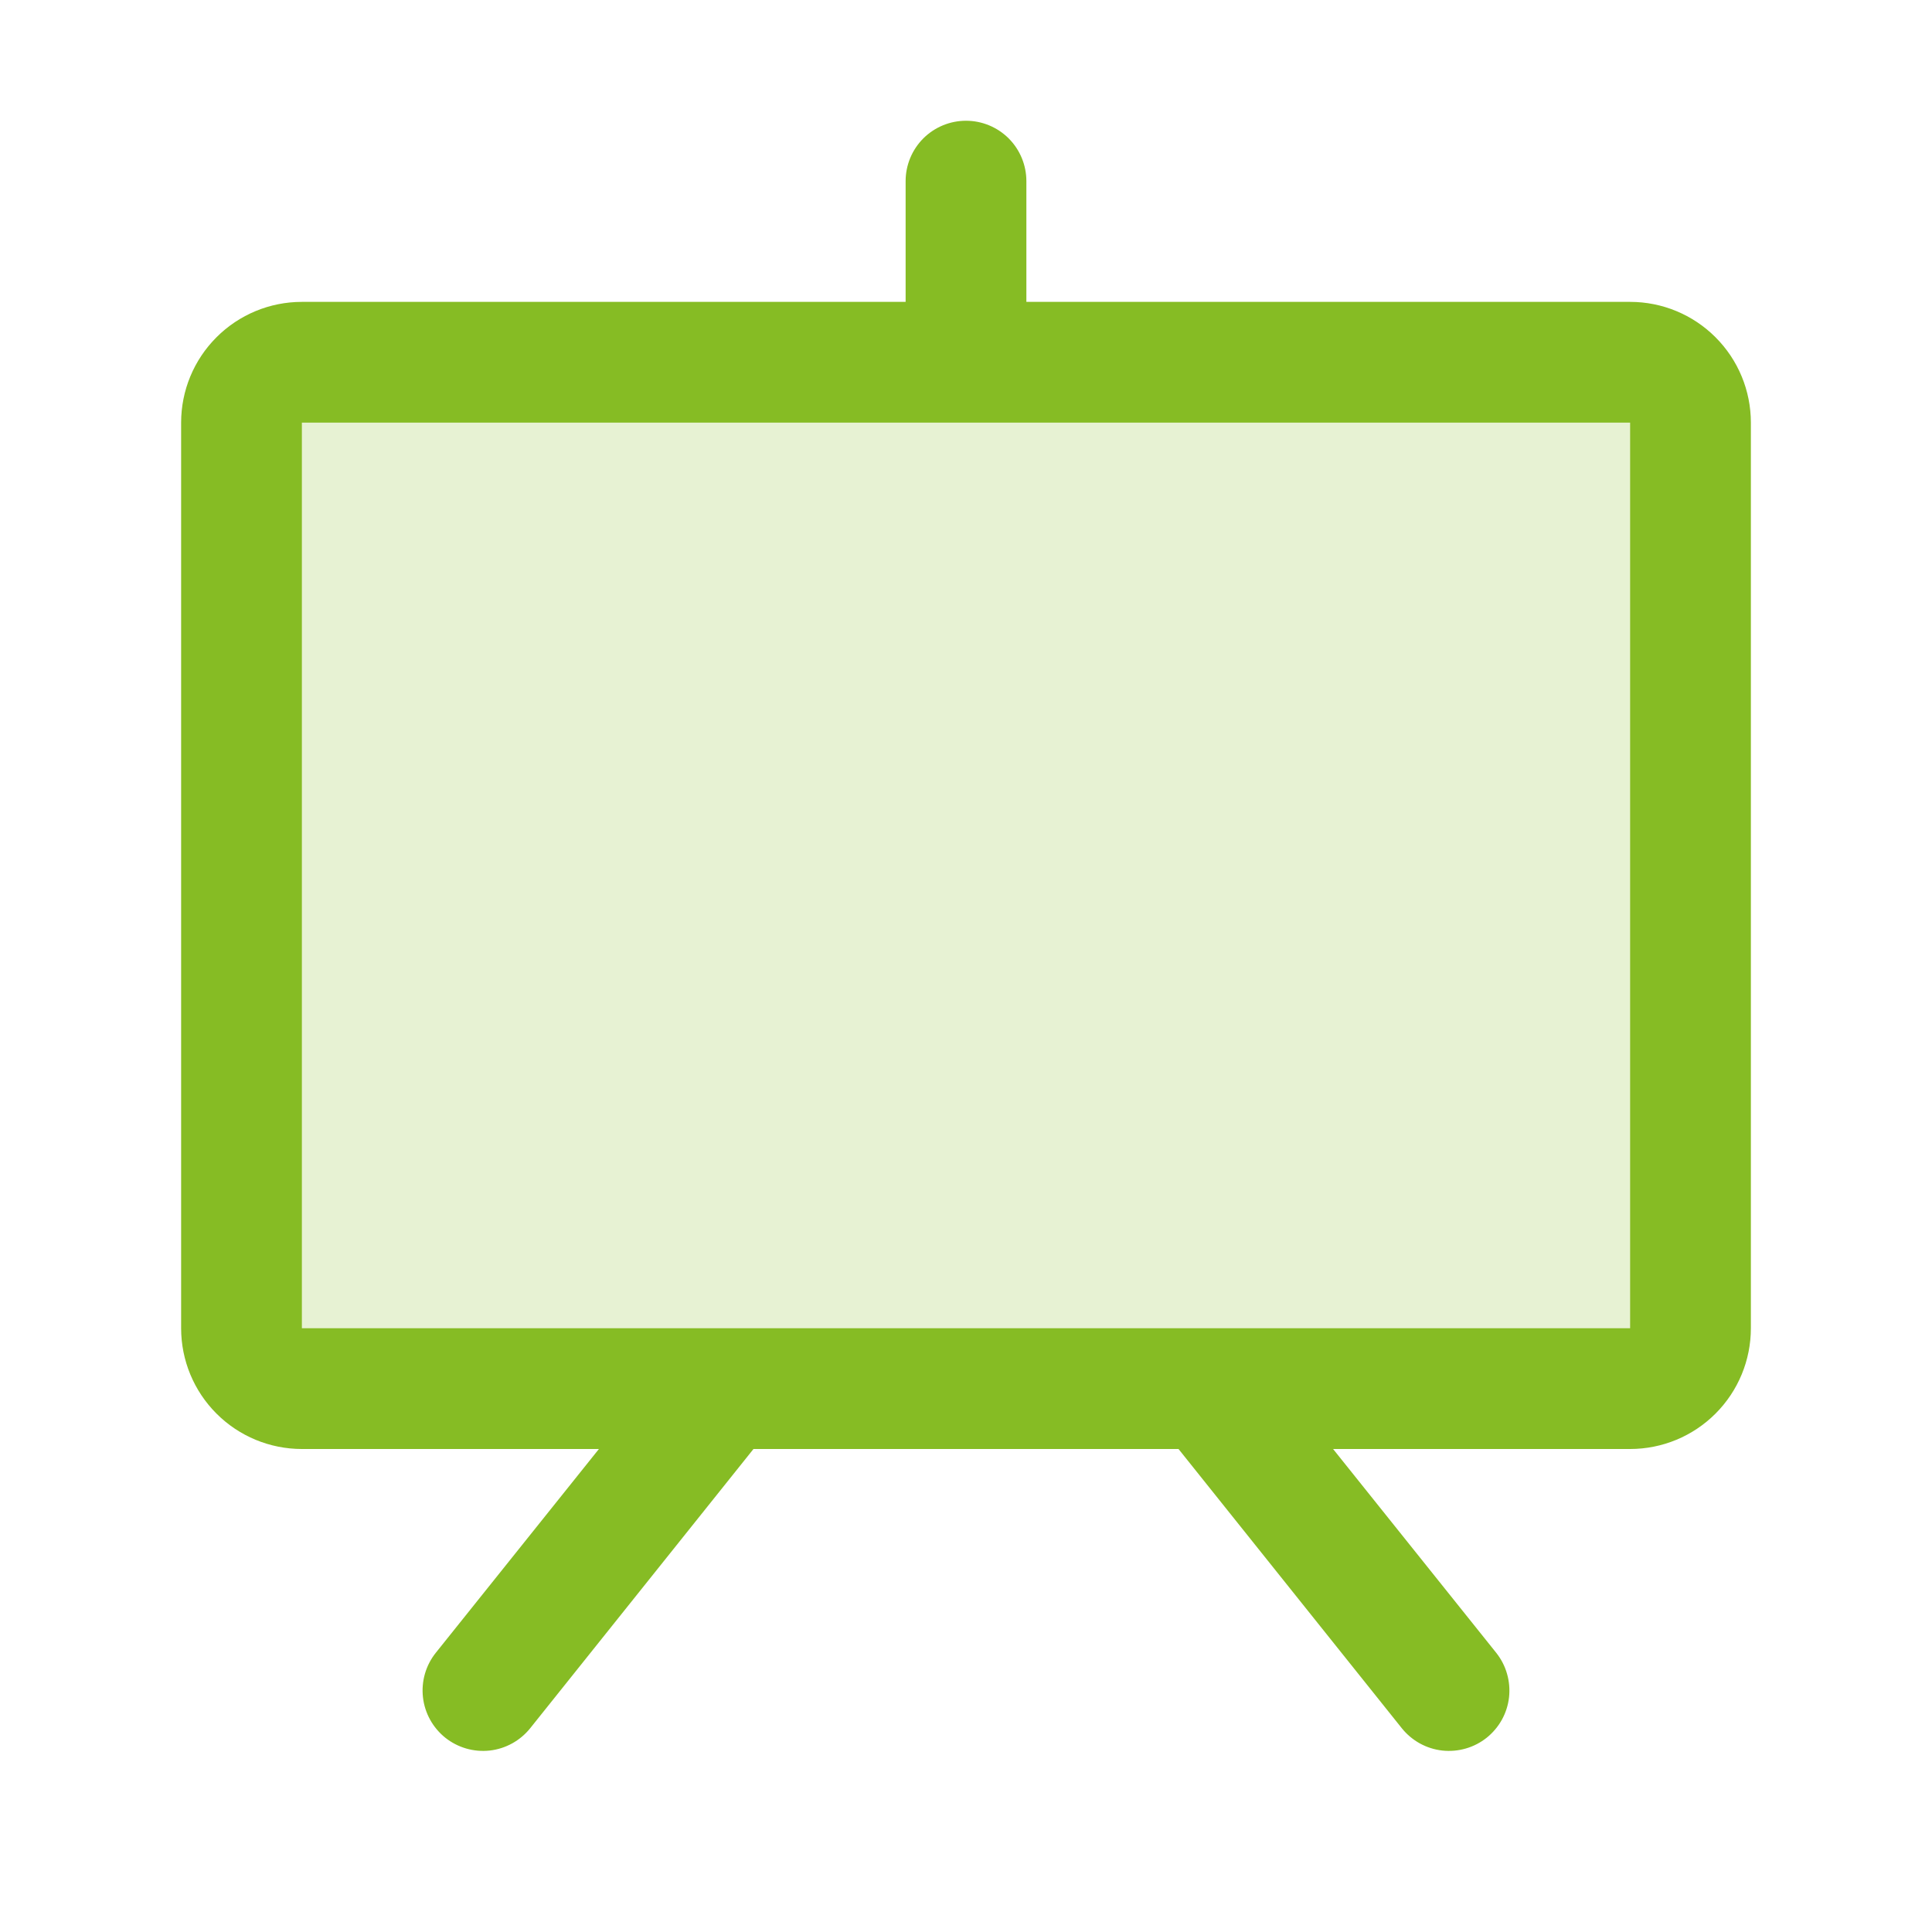
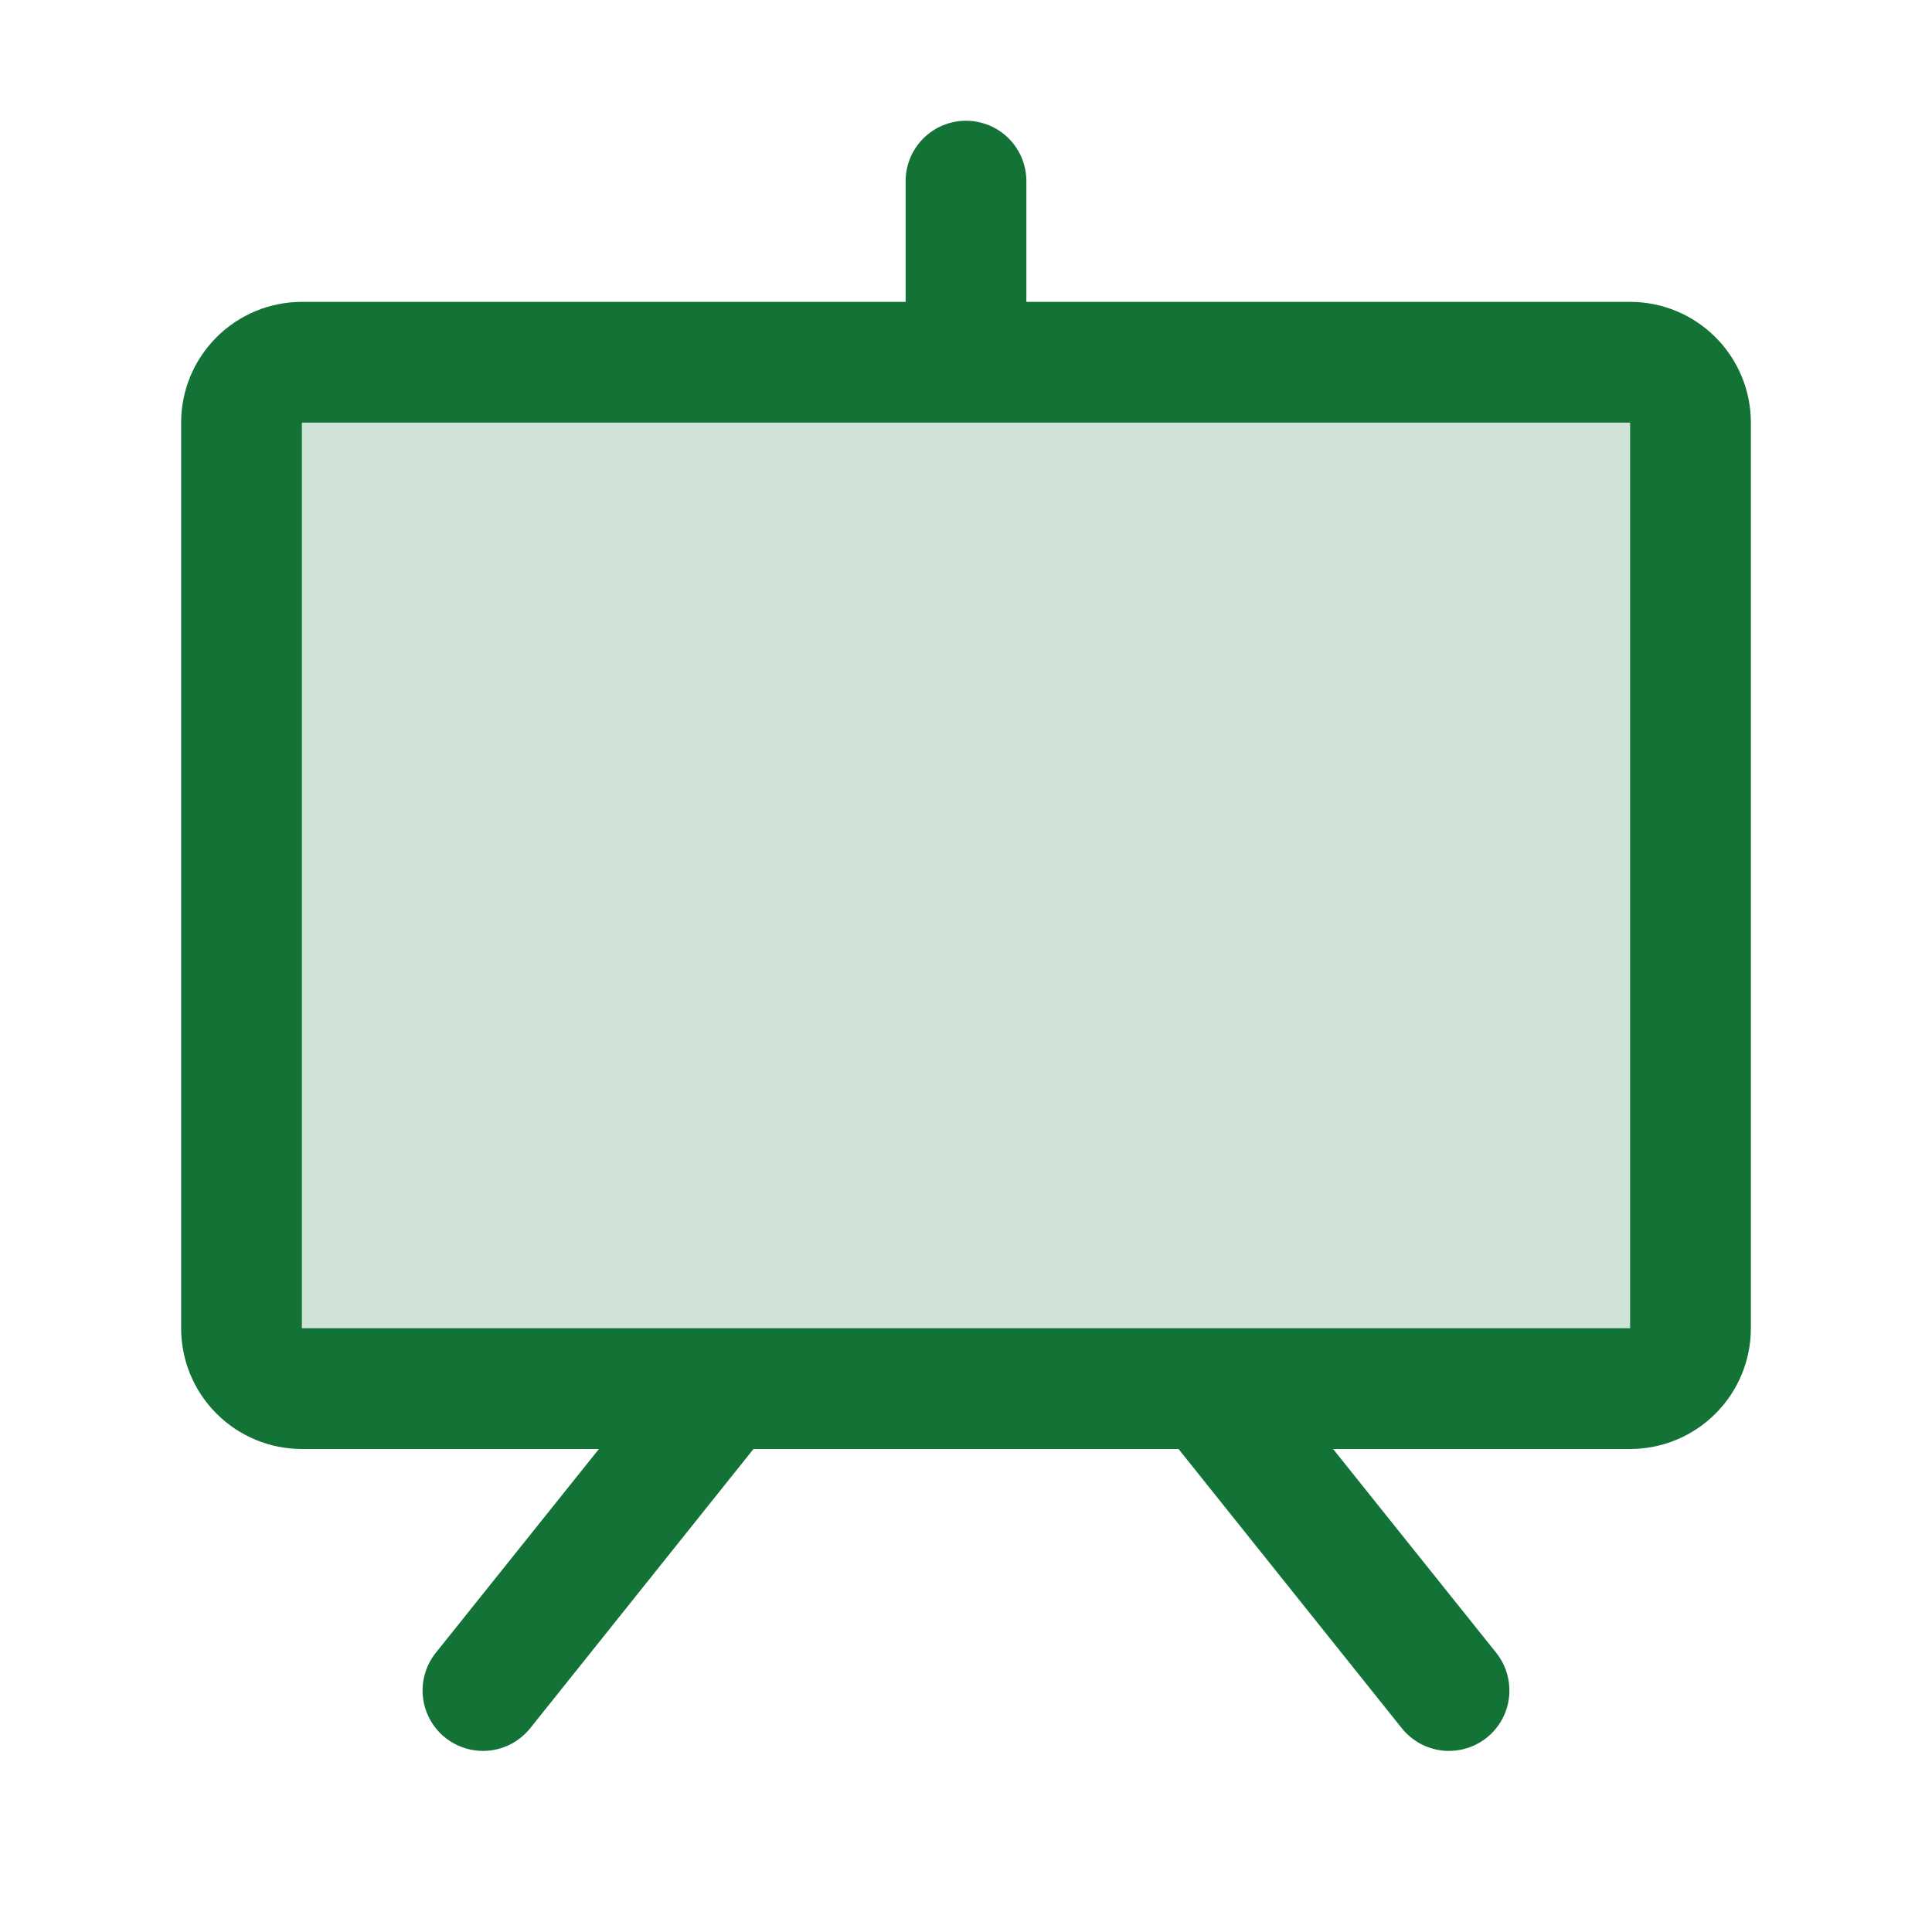
<svg xmlns="http://www.w3.org/2000/svg" width="48" height="48" viewBox="0 0 48 48" fill="none">
-   <path opacity="0.2" d="M42 10.5V33C42 33.398 41.842 33.779 41.561 34.061C41.279 34.342 40.898 34.5 40.5 34.5H7.5C7.102 34.5 6.721 34.342 6.439 34.061C6.158 33.779 6 33.398 6 33V10.5C6 10.102 6.158 9.721 6.439 9.439C6.721 9.158 7.102 9 7.5 9H40.5C40.898 9 41.279 9.158 41.561 9.439C41.842 9.721 42 10.102 42 10.5Z" fill="#86BC24" />
-   <path d="M40.5 7.5H25.5V4.5C25.5 4.102 25.342 3.721 25.061 3.439C24.779 3.158 24.398 3 24 3C23.602 3 23.221 3.158 22.939 3.439C22.658 3.721 22.5 4.102 22.5 4.5V7.5H7.5C6.704 7.5 5.941 7.816 5.379 8.379C4.816 8.941 4.5 9.704 4.5 10.5V33C4.5 33.796 4.816 34.559 5.379 35.121C5.941 35.684 6.704 36 7.5 36H14.88L10.828 41.062C10.579 41.373 10.464 41.77 10.508 42.166C10.552 42.561 10.752 42.923 11.062 43.172C11.373 43.42 11.77 43.535 12.166 43.492C12.561 43.448 12.923 43.248 13.172 42.938L18.72 36H29.28L34.828 42.938C34.951 43.091 35.103 43.219 35.276 43.315C35.449 43.41 35.638 43.47 35.834 43.492C36.03 43.513 36.228 43.496 36.418 43.441C36.607 43.387 36.784 43.295 36.938 43.172C37.091 43.049 37.219 42.897 37.315 42.724C37.41 42.551 37.47 42.362 37.492 42.166C37.513 41.97 37.496 41.772 37.441 41.582C37.387 41.393 37.295 41.216 37.172 41.062L33.12 36H40.5C41.296 36 42.059 35.684 42.621 35.121C43.184 34.559 43.5 33.796 43.5 33V10.5C43.5 9.704 43.184 8.941 42.621 8.379C42.059 7.816 41.296 7.5 40.5 7.5ZM40.5 33H7.5V10.5H40.5V33Z" fill="#86BC24" />
+   <path opacity="0.2" d="M42 10.5V33C42 33.398 41.842 33.779 41.561 34.061C41.279 34.342 40.898 34.5 40.5 34.5H7.5C7.102 34.5 6.721 34.342 6.439 34.061C6.158 33.779 6 33.398 6 33V10.5C6 10.102 6.158 9.721 6.439 9.439C6.721 9.158 7.102 9 7.5 9H40.5C40.898 9 41.279 9.158 41.561 9.439C41.842 9.721 42 10.102 42 10.5Z" fill="#137337" />
+   <path d="M40.5 7.5H25.5V4.5C25.5 4.102 25.342 3.721 25.061 3.439C24.779 3.158 24.398 3 24 3C23.602 3 23.221 3.158 22.939 3.439C22.658 3.721 22.5 4.102 22.5 4.5V7.5H7.5C6.704 7.5 5.941 7.816 5.379 8.379C4.816 8.941 4.5 9.704 4.5 10.5V33C4.5 33.796 4.816 34.559 5.379 35.121C5.941 35.684 6.704 36 7.5 36H14.88L10.828 41.062C10.579 41.373 10.464 41.77 10.508 42.166C10.552 42.561 10.752 42.923 11.062 43.172C11.373 43.42 11.77 43.535 12.166 43.492C12.561 43.448 12.923 43.248 13.172 42.938L18.72 36H29.28L34.828 42.938C34.951 43.091 35.103 43.219 35.276 43.315C35.449 43.41 35.638 43.47 35.834 43.492C36.03 43.513 36.228 43.496 36.418 43.441C36.607 43.387 36.784 43.295 36.938 43.172C37.091 43.049 37.219 42.897 37.315 42.724C37.41 42.551 37.47 42.362 37.492 42.166C37.513 41.97 37.496 41.772 37.441 41.582C37.387 41.393 37.295 41.216 37.172 41.062L33.12 36H40.5C41.296 36 42.059 35.684 42.621 35.121C43.184 34.559 43.5 33.796 43.5 33V10.5C43.5 9.704 43.184 8.941 42.621 8.379C42.059 7.816 41.296 7.5 40.5 7.5ZM40.5 33H7.5V10.5H40.5V33Z" fill="#137337" />
</svg>
